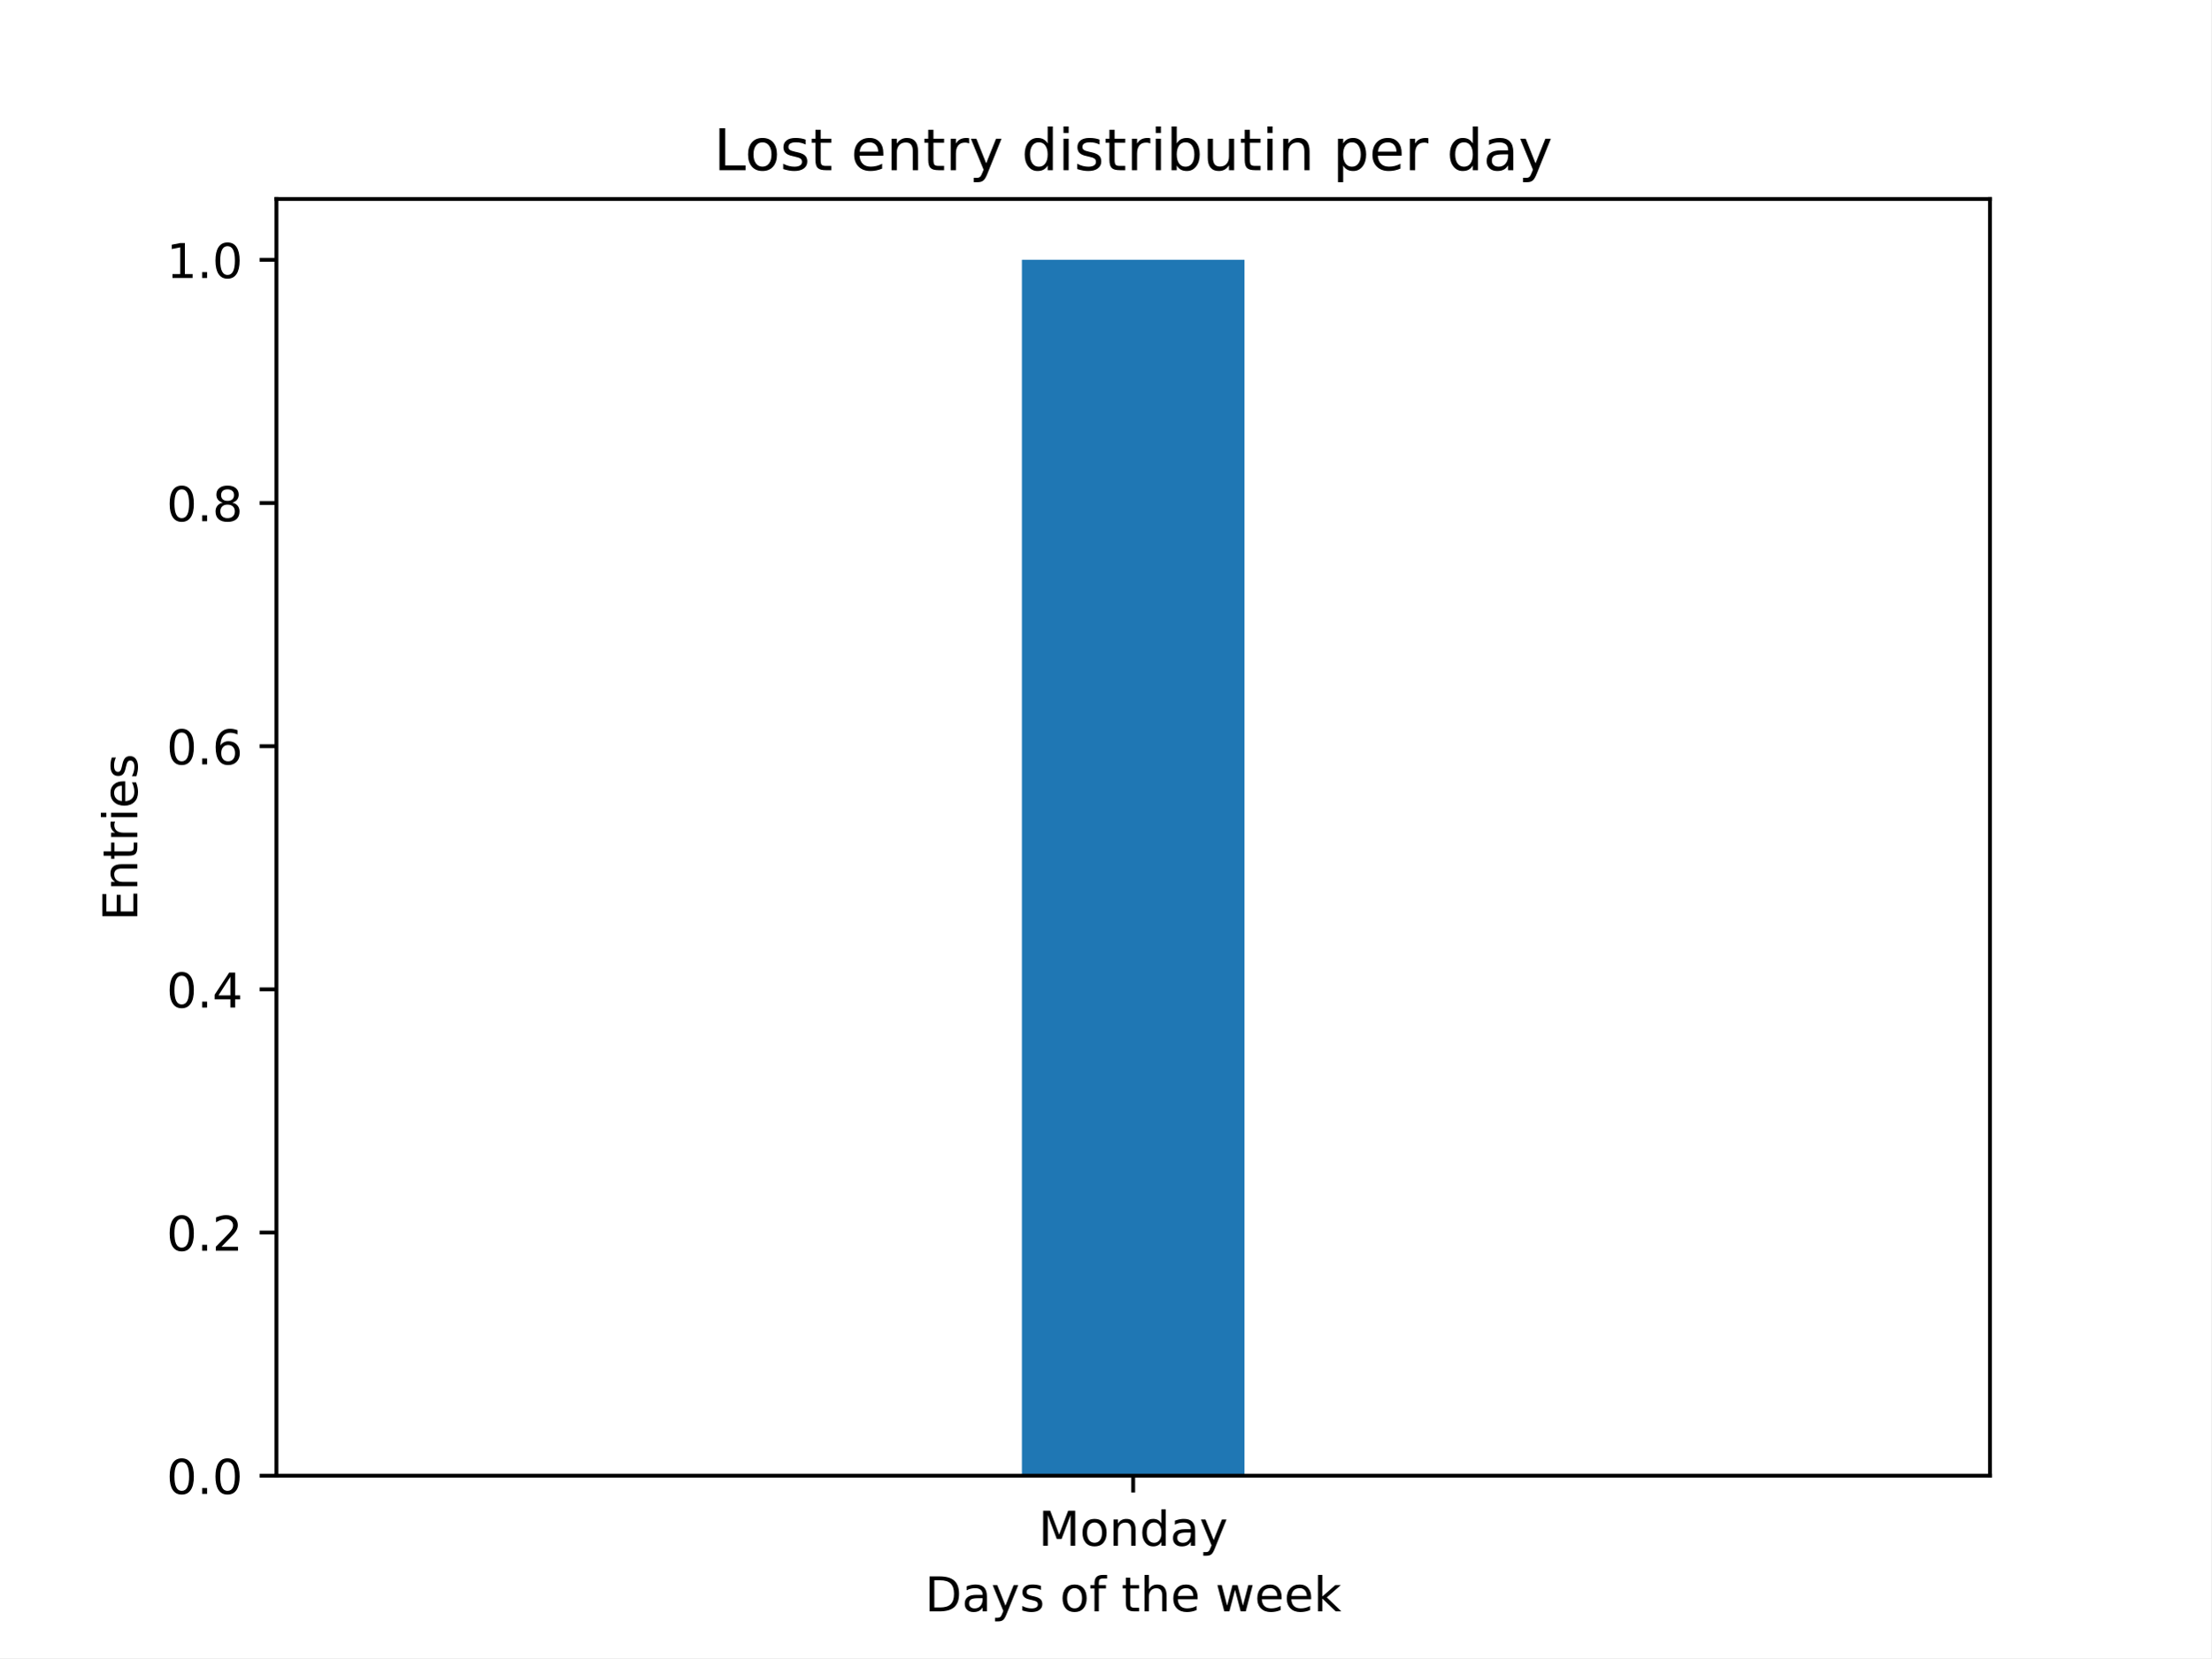
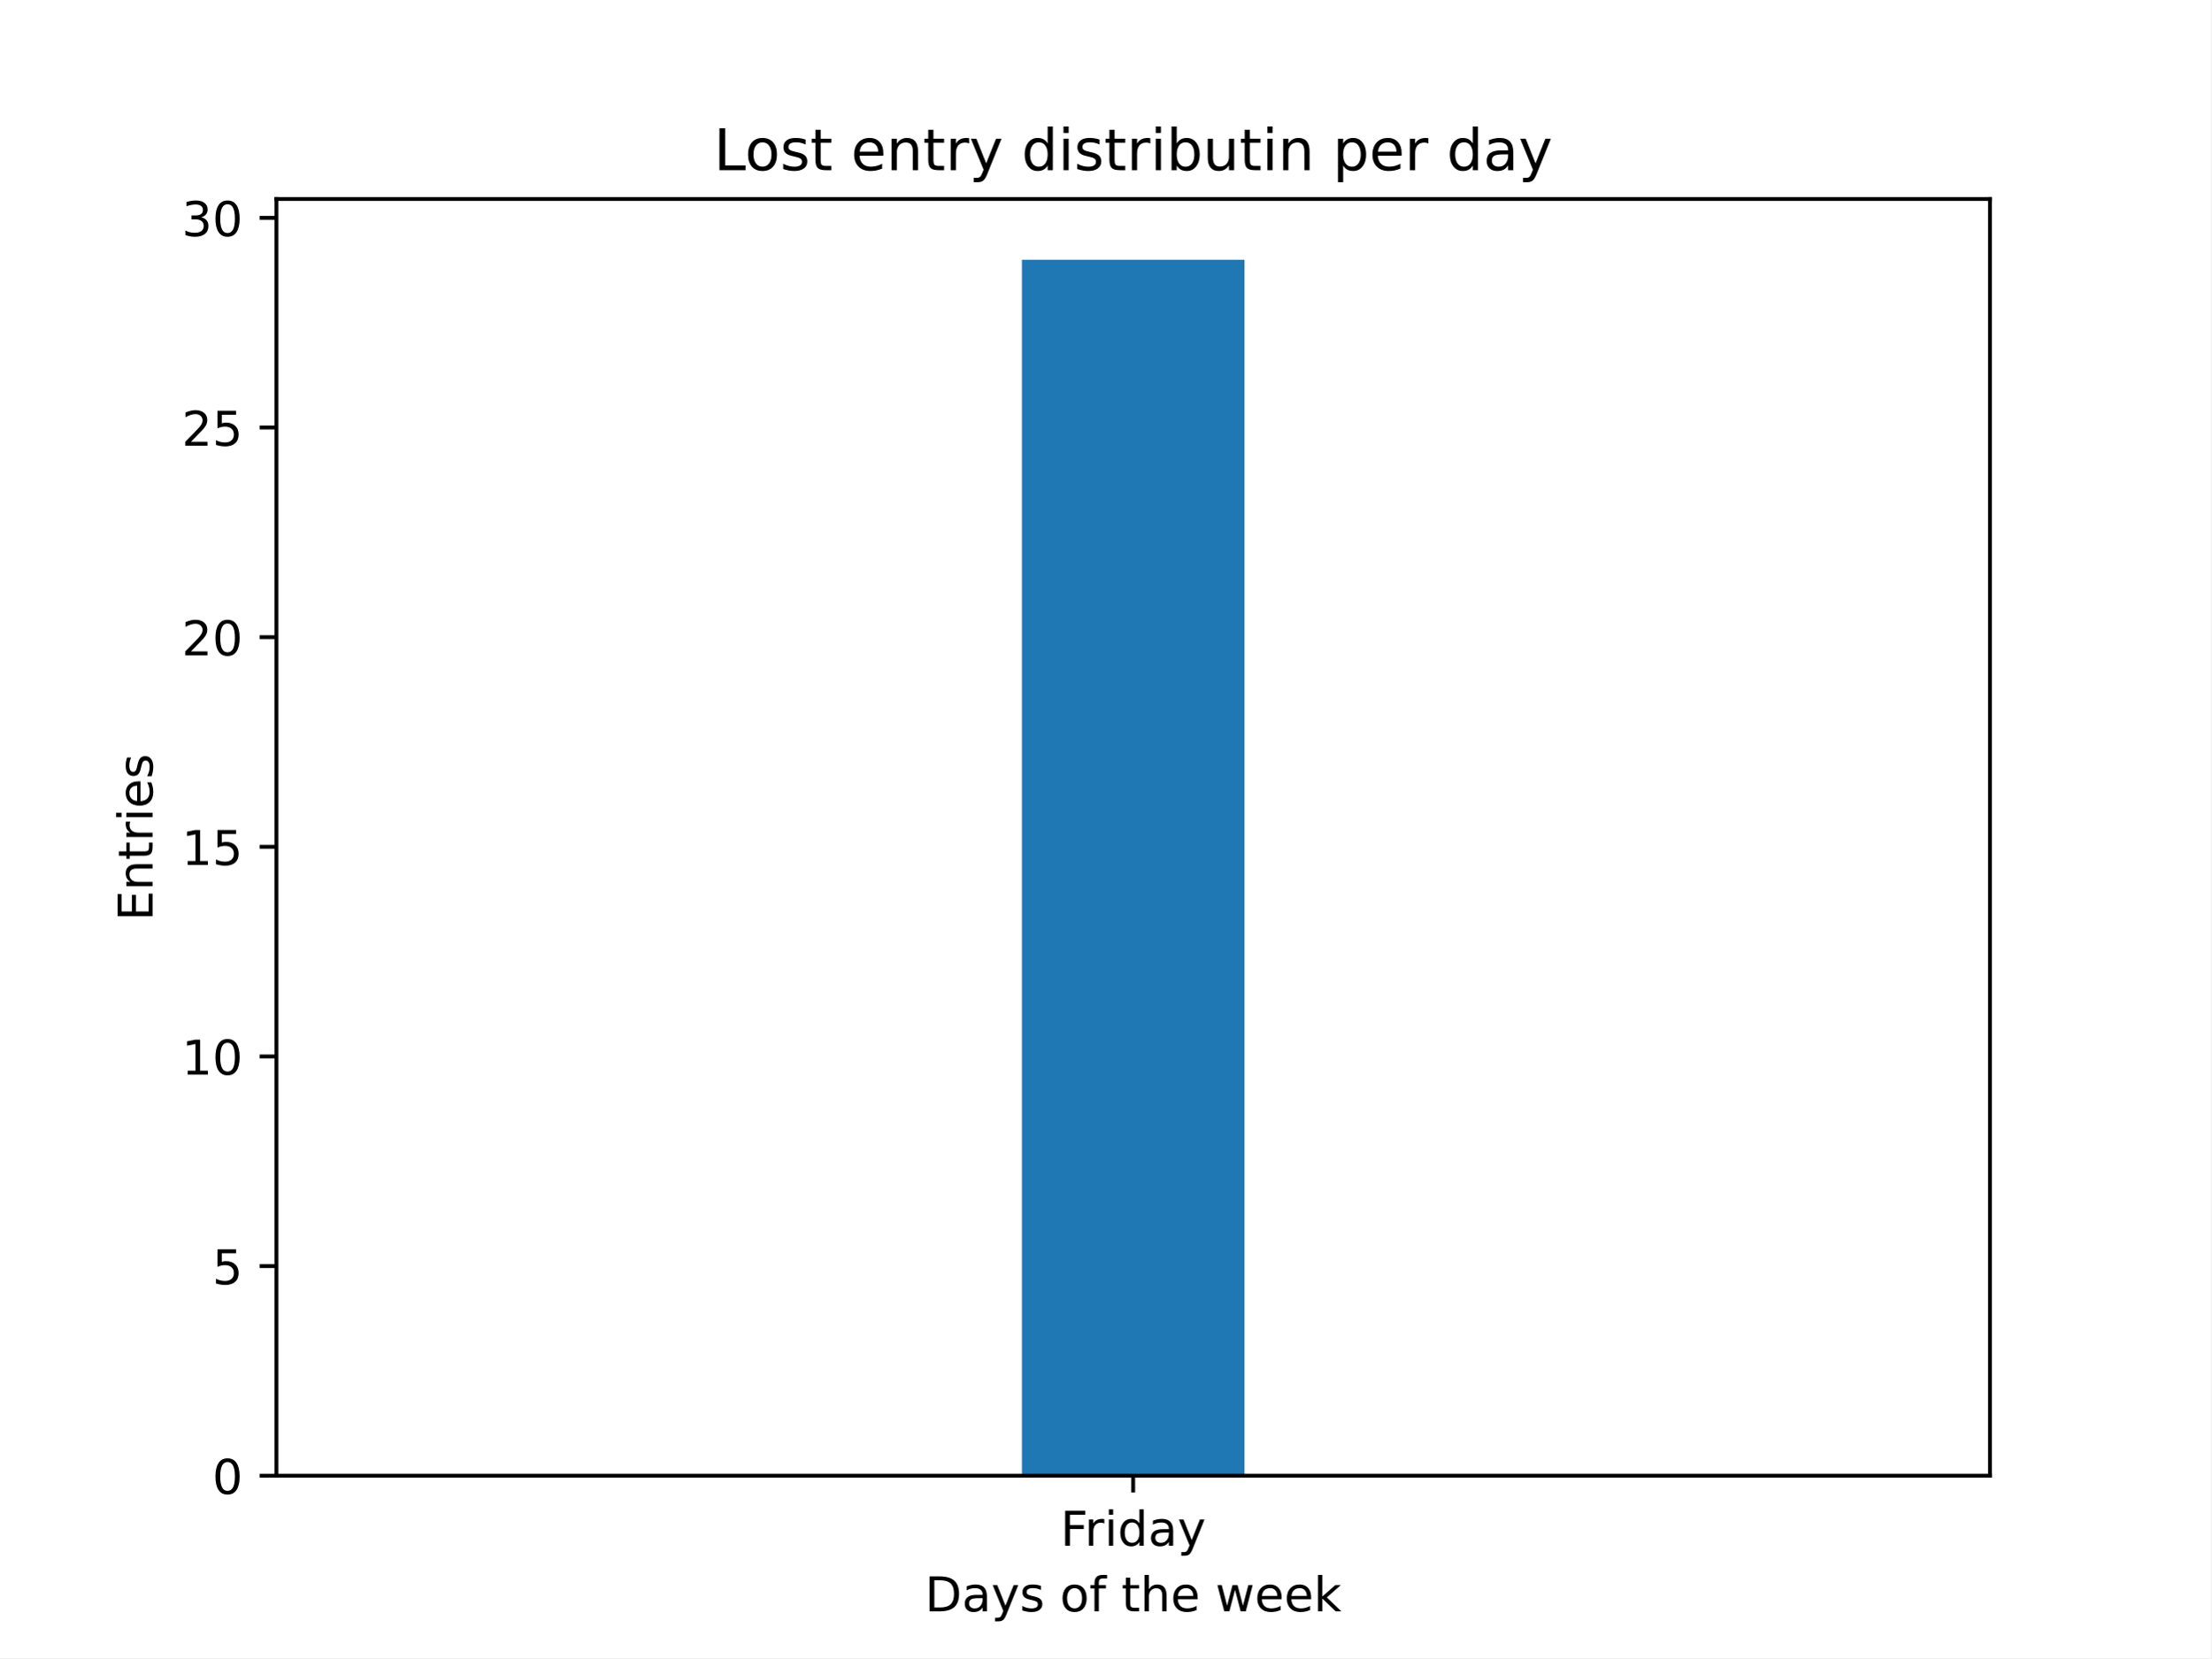
<svg xmlns="http://www.w3.org/2000/svg" xmlns:xlink="http://www.w3.org/1999/xlink" width="460.8pt" height="345.6pt" viewBox="0 0 460.8 345.6" version="1.1">
  <defs>
    <style type="text/css">*{stroke-linejoin: round; stroke-linecap: butt}</style>
  </defs>
  <g id="figure_1">
    <g id="patch_1">
      <path d="M 0 345.6  L 460.8 345.6  L 460.8 0  L 0 0  z " style="fill: #ffffff" />
    </g>
    <g id="axes_1">
      <g id="patch_2">
        <path d="M 57.6 307.584  L 414.72 307.584  L 414.72 41.472  L 57.6 41.472  z " style="fill: #ffffff" />
      </g>
      <g id="patch_3">
-         <path d="M 73.833 307.584  L 120.212 307.584  L 120.212 307.584  L 73.833 307.584  z " clip-path="url(#p1e550698f2)" style="fill: #1f77b4" />
+         <path d="M 73.833 307.584  L 120.212 307.584  L 120.212 307.584  L 73.833 307.584  z " clip-path="url(#p0f2d98b036)" style="fill: #1f77b4" />
      </g>
      <g id="patch_4">
-         <path d="M 120.212 307.584  L 166.591 307.584  L 166.591 307.584  L 120.212 307.584  z " clip-path="url(#p1e550698f2)" style="fill: #1f77b4" />
+         <path d="M 120.212 307.584  L 166.591 307.584  L 166.591 307.584  L 120.212 307.584  z " clip-path="url(#p0f2d98b036)" style="fill: #1f77b4" />
      </g>
      <g id="patch_5">
-         <path d="M 166.591 307.584  L 212.97 307.584  L 212.97 307.584  L 166.591 307.584  z " clip-path="url(#p1e550698f2)" style="fill: #1f77b4" />
+         <path d="M 166.591 307.584  L 212.97 307.584  L 212.97 307.584  L 166.591 307.584  z " clip-path="url(#p0f2d98b036)" style="fill: #1f77b4" />
      </g>
      <g id="patch_6">
-         <path d="M 212.97 307.584  L 259.35 307.584  L 259.35 54.144  L 212.97 54.144  z " clip-path="url(#p1e550698f2)" style="fill: #1f77b4" />
+         <path d="M 212.97 307.584  L 259.35 307.584  L 259.35 54.144  L 212.97 54.144  z " clip-path="url(#p0f2d98b036)" style="fill: #1f77b4" />
      </g>
      <g id="patch_7">
-         <path d="M 259.35 307.584  L 305.729 307.584  L 305.729 307.584  L 259.35 307.584  z " clip-path="url(#p1e550698f2)" style="fill: #1f77b4" />
+         <path d="M 259.35 307.584  L 305.729 307.584  L 305.729 307.584  L 259.35 307.584  z " clip-path="url(#p0f2d98b036)" style="fill: #1f77b4" />
      </g>
      <g id="patch_8">
-         <path d="M 305.729 307.584  L 352.108 307.584  L 352.108 307.584  L 305.729 307.584  z " clip-path="url(#p1e550698f2)" style="fill: #1f77b4" />
+         <path d="M 305.729 307.584  L 352.108 307.584  L 352.108 307.584  L 305.729 307.584  z " clip-path="url(#p0f2d98b036)" style="fill: #1f77b4" />
      </g>
      <g id="patch_9">
-         <path d="M 352.108 307.584  L 398.487 307.584  L 398.487 307.584  L 352.108 307.584  z " clip-path="url(#p1e550698f2)" style="fill: #1f77b4" />
+         <path d="M 352.108 307.584  L 398.487 307.584  L 398.487 307.584  L 352.108 307.584  z " clip-path="url(#p0f2d98b036)" style="fill: #1f77b4" />
      </g>
      <g id="matplotlib.axis_1">
        <g id="xtick_1">
          <g id="line2d_1">
            <defs>
-               <path id="mc8005e276e" d="M 0 0  L 0 3.5  " style="stroke: #000000; stroke-width: 0.8" />
-             </defs>
-             <g>
-               <use xlink:href="#mc8005e276e" x="236.16" y="307.584" style="stroke: #000000; stroke-width: 0.8" />
+               <path id="m73bcc922ef" d="M 0 0  L 0 3.5  " style="stroke: #000000; stroke-width: 0.8" />
+             </defs>
+             <g>
+               <use xlink:href="#m73bcc922ef" x="236.16" y="307.584" style="stroke: #000000; stroke-width: 0.8" />
            </g>
          </g>
          <g id="text_1">
-             <g transform="translate(216.4202 322.1824) scale(0.1 -0.1)">
-               <defs>
-                 <path id="DejaVuSans-4d" d="M 628 4666  L 1569 4666  L 2759 1491  L 3956 4666  L 4897 4666  L 4897 0  L 4281 0  L 4281 4097  L 3078 897  L 2444 897  L 1241 4097  L 1241 0  L 628 0  L 628 4666  z " transform="scale(0.015625)" />
-                 <path id="DejaVuSans-6f" d="M 1959 3097  Q 1497 3097 1228 2736  Q 959 2375 959 1747  Q 959 1119 1226 758  Q 1494 397 1959 397  Q 2419 397 2687 759  Q 2956 1122 2956 1747  Q 2956 2369 2687 2733  Q 2419 3097 1959 3097  z M 1959 3584  Q 2709 3584 3137 3096  Q 3566 2609 3566 1747  Q 3566 888 3137 398  Q 2709 -91 1959 -91  Q 1206 -91 779 398  Q 353 888 353 1747  Q 353 2609 779 3096  Q 1206 3584 1959 3584  z " transform="scale(0.015625)" />
-                 <path id="DejaVuSans-6e" d="M 3513 2113  L 3513 0  L 2938 0  L 2938 2094  Q 2938 2591 2744 2837  Q 2550 3084 2163 3084  Q 1697 3084 1428 2787  Q 1159 2491 1159 1978  L 1159 0  L 581 0  L 581 3500  L 1159 3500  L 1159 2956  Q 1366 3272 1645 3428  Q 1925 3584 2291 3584  Q 2894 3584 3203 3211  Q 3513 2838 3513 2113  z " transform="scale(0.015625)" />
+             <g transform="translate(221.0045 322.1824) scale(0.1 -0.1)">
+               <defs>
+                 <path id="DejaVuSans-46" d="M 628 4666  L 3309 4666  L 3309 4134  L 1259 4134  L 1259 2759  L 3109 2759  L 3109 2228  L 1259 2228  L 1259 0  L 628 0  L 628 4666  z " transform="scale(0.015625)" />
+                 <path id="DejaVuSans-72" d="M 2631 2963  Q 2534 3019 2420 3045  Q 2306 3072 2169 3072  Q 1681 3072 1420 2755  Q 1159 2438 1159 1844  L 1159 0  L 581 0  L 581 3500  L 1159 3500  L 1159 2956  Q 1341 3275 1631 3429  Q 1922 3584 2338 3584  Q 2397 3584 2469 3576  Q 2541 3569 2628 3553  L 2631 2963  z " transform="scale(0.015625)" />
+                 <path id="DejaVuSans-69" d="M 603 3500  L 1178 3500  L 1178 0  L 603 0  L 603 3500  z M 603 4863  L 1178 4863  L 1178 4134  L 603 4134  L 603 4863  z " transform="scale(0.015625)" />
                <path id="DejaVuSans-64" d="M 2906 2969  L 2906 4863  L 3481 4863  L 3481 0  L 2906 0  L 2906 525  Q 2725 213 2448 61  Q 2172 -91 1784 -91  Q 1150 -91 751 415  Q 353 922 353 1747  Q 353 2572 751 3078  Q 1150 3584 1784 3584  Q 2172 3584 2448 3432  Q 2725 3281 2906 2969  z M 947 1747  Q 947 1113 1208 752  Q 1469 391 1925 391  Q 2381 391 2643 752  Q 2906 1113 2906 1747  Q 2906 2381 2643 2742  Q 2381 3103 1925 3103  Q 1469 3103 1208 2742  Q 947 2381 947 1747  z " transform="scale(0.015625)" />
                <path id="DejaVuSans-61" d="M 2194 1759  Q 1497 1759 1228 1600  Q 959 1441 959 1056  Q 959 750 1161 570  Q 1363 391 1709 391  Q 2188 391 2477 730  Q 2766 1069 2766 1631  L 2766 1759  L 2194 1759  z M 3341 1997  L 3341 0  L 2766 0  L 2766 531  Q 2569 213 2275 61  Q 1981 -91 1556 -91  Q 1019 -91 701 211  Q 384 513 384 1019  Q 384 1609 779 1909  Q 1175 2209 1959 2209  L 2766 2209  L 2766 2266  Q 2766 2663 2505 2880  Q 2244 3097 1772 3097  Q 1472 3097 1187 3025  Q 903 2953 641 2809  L 641 3341  Q 956 3463 1253 3523  Q 1550 3584 1831 3584  Q 2591 3584 2966 3190  Q 3341 2797 3341 1997  z " transform="scale(0.015625)" />
                <path id="DejaVuSans-79" d="M 2059 -325  Q 1816 -950 1584 -1140  Q 1353 -1331 966 -1331  L 506 -1331  L 506 -850  L 844 -850  Q 1081 -850 1212 -737  Q 1344 -625 1503 -206  L 1606 56  L 191 3500  L 800 3500  L 1894 763  L 2988 3500  L 3597 3500  L 2059 -325  z " transform="scale(0.015625)" />
              </defs>
-               <use xlink:href="#DejaVuSans-4d" />
-               <use xlink:href="#DejaVuSans-6f" transform="translate(86.2793 0)" />
-               <use xlink:href="#DejaVuSans-6e" transform="translate(147.4609 0)" />
-               <use xlink:href="#DejaVuSans-64" transform="translate(210.8398 0)" />
-               <use xlink:href="#DejaVuSans-61" transform="translate(274.3164 0)" />
-               <use xlink:href="#DejaVuSans-79" transform="translate(335.5957 0)" />
+               <use xlink:href="#DejaVuSans-46" />
+               <use xlink:href="#DejaVuSans-72" transform="translate(50.26953 0)" />
+               <use xlink:href="#DejaVuSans-69" transform="translate(91.38281 0)" />
+               <use xlink:href="#DejaVuSans-64" transform="translate(119.166 0)" />
+               <use xlink:href="#DejaVuSans-61" transform="translate(182.6426 0)" />
+               <use xlink:href="#DejaVuSans-79" transform="translate(243.9219 0)" />
            </g>
          </g>
        </g>
        <g id="text_2">
          <g transform="translate(192.7522 335.8606) scale(0.1 -0.1)">
            <defs>
              <path id="DejaVuSans-44" d="M 1259 4147  L 1259 519  L 2022 519  Q 2988 519 3436 956  Q 3884 1394 3884 2338  Q 3884 3275 3436 3711  Q 2988 4147 2022 4147  L 1259 4147  z M 628 4666  L 1925 4666  Q 3281 4666 3915 4102  Q 4550 3538 4550 2338  Q 4550 1131 3912 565  Q 3275 0 1925 0  L 628 0  L 628 4666  z " transform="scale(0.015625)" />
              <path id="DejaVuSans-73" d="M 2834 3397  L 2834 2853  Q 2591 2978 2328 3040  Q 2066 3103 1784 3103  Q 1356 3103 1142 2972  Q 928 2841 928 2578  Q 928 2378 1081 2264  Q 1234 2150 1697 2047  L 1894 2003  Q 2506 1872 2764 1633  Q 3022 1394 3022 966  Q 3022 478 2636 193  Q 2250 -91 1575 -91  Q 1294 -91 989 -36  Q 684 19 347 128  L 347 722  Q 666 556 975 473  Q 1284 391 1588 391  Q 1994 391 2212 530  Q 2431 669 2431 922  Q 2431 1156 2273 1281  Q 2116 1406 1581 1522  L 1381 1569  Q 847 1681 609 1914  Q 372 2147 372 2553  Q 372 3047 722 3315  Q 1072 3584 1716 3584  Q 2034 3584 2315 3537  Q 2597 3491 2834 3397  z " transform="scale(0.015625)" />
              <path id="DejaVuSans-20" transform="scale(0.015625)" />
+               <path id="DejaVuSans-6f" d="M 1959 3097  Q 1497 3097 1228 2736  Q 959 2375 959 1747  Q 959 1119 1226 758  Q 1494 397 1959 397  Q 2419 397 2687 759  Q 2956 1122 2956 1747  Q 2956 2369 2687 2733  Q 2419 3097 1959 3097  z M 1959 3584  Q 2709 3584 3137 3096  Q 3566 2609 3566 1747  Q 3566 888 3137 398  Q 2709 -91 1959 -91  Q 1206 -91 779 398  Q 353 888 353 1747  Q 353 2609 779 3096  Q 1206 3584 1959 3584  z " transform="scale(0.015625)" />
              <path id="DejaVuSans-66" d="M 2375 4863  L 2375 4384  L 1825 4384  Q 1516 4384 1395 4259  Q 1275 4134 1275 3809  L 1275 3500  L 2222 3500  L 2222 3053  L 1275 3053  L 1275 0  L 697 0  L 697 3053  L 147 3053  L 147 3500  L 697 3500  L 697 3744  Q 697 4328 969 4595  Q 1241 4863 1831 4863  L 2375 4863  z " transform="scale(0.015625)" />
              <path id="DejaVuSans-74" d="M 1172 4494  L 1172 3500  L 2356 3500  L 2356 3053  L 1172 3053  L 1172 1153  Q 1172 725 1289 603  Q 1406 481 1766 481  L 2356 481  L 2356 0  L 1766 0  Q 1100 0 847 248  Q 594 497 594 1153  L 594 3053  L 172 3053  L 172 3500  L 594 3500  L 594 4494  L 1172 4494  z " transform="scale(0.015625)" />
              <path id="DejaVuSans-68" d="M 3513 2113  L 3513 0  L 2938 0  L 2938 2094  Q 2938 2591 2744 2837  Q 2550 3084 2163 3084  Q 1697 3084 1428 2787  Q 1159 2491 1159 1978  L 1159 0  L 581 0  L 581 4863  L 1159 4863  L 1159 2956  Q 1366 3272 1645 3428  Q 1925 3584 2291 3584  Q 2894 3584 3203 3211  Q 3513 2838 3513 2113  z " transform="scale(0.015625)" />
              <path id="DejaVuSans-65" d="M 3597 1894  L 3597 1613  L 953 1613  Q 991 1019 1311 708  Q 1631 397 2203 397  Q 2534 397 2845 478  Q 3156 559 3463 722  L 3463 178  Q 3153 47 2828 -22  Q 2503 -91 2169 -91  Q 1331 -91 842 396  Q 353 884 353 1716  Q 353 2575 817 3079  Q 1281 3584 2069 3584  Q 2775 3584 3186 3129  Q 3597 2675 3597 1894  z M 3022 2063  Q 3016 2534 2758 2815  Q 2500 3097 2075 3097  Q 1594 3097 1305 2825  Q 1016 2553 972 2059  L 3022 2063  z " transform="scale(0.015625)" />
              <path id="DejaVuSans-77" d="M 269 3500  L 844 3500  L 1563 769  L 2278 3500  L 2956 3500  L 3675 769  L 4391 3500  L 4966 3500  L 4050 0  L 3372 0  L 2619 2869  L 1863 0  L 1184 0  L 269 3500  z " transform="scale(0.015625)" />
              <path id="DejaVuSans-6b" d="M 581 4863  L 1159 4863  L 1159 1991  L 2875 3500  L 3609 3500  L 1753 1863  L 3688 0  L 2938 0  L 1159 1709  L 1159 0  L 581 0  L 581 4863  z " transform="scale(0.015625)" />
            </defs>
            <use xlink:href="#DejaVuSans-44" />
            <use xlink:href="#DejaVuSans-61" transform="translate(77.00195 0)" />
            <use xlink:href="#DejaVuSans-79" transform="translate(138.2812 0)" />
            <use xlink:href="#DejaVuSans-73" transform="translate(197.4609 0)" />
            <use xlink:href="#DejaVuSans-20" transform="translate(249.5605 0)" />
            <use xlink:href="#DejaVuSans-6f" transform="translate(281.3477 0)" />
            <use xlink:href="#DejaVuSans-66" transform="translate(342.5293 0)" />
            <use xlink:href="#DejaVuSans-20" transform="translate(377.7344 0)" />
            <use xlink:href="#DejaVuSans-74" transform="translate(409.5215 0)" />
            <use xlink:href="#DejaVuSans-68" transform="translate(448.7305 0)" />
            <use xlink:href="#DejaVuSans-65" transform="translate(512.1094 0)" />
            <use xlink:href="#DejaVuSans-20" transform="translate(573.6328 0)" />
            <use xlink:href="#DejaVuSans-77" transform="translate(605.4199 0)" />
            <use xlink:href="#DejaVuSans-65" transform="translate(687.207 0)" />
            <use xlink:href="#DejaVuSans-65" transform="translate(748.7305 0)" />
            <use xlink:href="#DejaVuSans-6b" transform="translate(810.2539 0)" />
          </g>
        </g>
      </g>
      <g id="matplotlib.axis_2">
        <g id="ytick_1">
          <g id="line2d_2">
            <defs>
-               <path id="md1bfb68769" d="M 0 0  L -3.5 0  " style="stroke: #000000; stroke-width: 0.8" />
-             </defs>
-             <g>
-               <use xlink:href="#md1bfb68769" x="57.6" y="307.584" style="stroke: #000000; stroke-width: 0.8" />
+               <path id="m7fbeef538c" d="M 0 0  L -3.5 0  " style="stroke: #000000; stroke-width: 0.8" />
+             </defs>
+             <g>
+               <use xlink:href="#m7fbeef538c" x="57.6" y="307.584" style="stroke: #000000; stroke-width: 0.8" />
            </g>
          </g>
          <g id="text_3">
-             <g transform="translate(34.69687 311.3832) scale(0.1 -0.1)">
+             <g transform="translate(44.2375 311.3832) scale(0.1 -0.1)">
              <defs>
                <path id="DejaVuSans-30" d="M 2034 4250  Q 1547 4250 1301 3770  Q 1056 3291 1056 2328  Q 1056 1369 1301 889  Q 1547 409 2034 409  Q 2525 409 2770 889  Q 3016 1369 3016 2328  Q 3016 3291 2770 3770  Q 2525 4250 2034 4250  z M 2034 4750  Q 2819 4750 3233 4129  Q 3647 3509 3647 2328  Q 3647 1150 3233 529  Q 2819 -91 2034 -91  Q 1250 -91 836 529  Q 422 1150 422 2328  Q 422 3509 836 4129  Q 1250 4750 2034 4750  z " transform="scale(0.015625)" />
-                 <path id="DejaVuSans-2e" d="M 684 794  L 1344 794  L 1344 0  L 684 0  L 684 794  z " transform="scale(0.015625)" />
              </defs>
              <use xlink:href="#DejaVuSans-30" />
-               <use xlink:href="#DejaVuSans-2e" transform="translate(63.62305 0)" />
-               <use xlink:href="#DejaVuSans-30" transform="translate(95.41016 0)" />
            </g>
          </g>
        </g>
        <g id="ytick_2">
          <g id="line2d_3">
            <g>
-               <use xlink:href="#md1bfb68769" x="57.6" y="256.896" style="stroke: #000000; stroke-width: 0.8" />
+               <use xlink:href="#m7fbeef538c" x="57.6" y="263.887" style="stroke: #000000; stroke-width: 0.8" />
            </g>
          </g>
          <g id="text_4">
-             <g transform="translate(34.69687 260.6952) scale(0.1 -0.1)">
-               <defs>
-                 <path id="DejaVuSans-32" d="M 1228 531  L 3431 531  L 3431 0  L 469 0  L 469 531  Q 828 903 1448 1529  Q 2069 2156 2228 2338  Q 2531 2678 2651 2914  Q 2772 3150 2772 3378  Q 2772 3750 2511 3984  Q 2250 4219 1831 4219  Q 1534 4219 1204 4116  Q 875 4013 500 3803  L 500 4441  Q 881 4594 1212 4672  Q 1544 4750 1819 4750  Q 2544 4750 2975 4387  Q 3406 4025 3406 3419  Q 3406 3131 3298 2873  Q 3191 2616 2906 2266  Q 2828 2175 2409 1742  Q 1991 1309 1228 531  z " transform="scale(0.015625)" />
-               </defs>
-               <use xlink:href="#DejaVuSans-30" />
-               <use xlink:href="#DejaVuSans-2e" transform="translate(63.62305 0)" />
-               <use xlink:href="#DejaVuSans-32" transform="translate(95.41016 0)" />
+             <g transform="translate(44.2375 267.6867) scale(0.1 -0.1)">
+               <defs>
+                 <path id="DejaVuSans-35" d="M 691 4666  L 3169 4666  L 3169 4134  L 1269 4134  L 1269 2991  Q 1406 3038 1543 3061  Q 1681 3084 1819 3084  Q 2600 3084 3056 2656  Q 3513 2228 3513 1497  Q 3513 744 3044 326  Q 2575 -91 1722 -91  Q 1428 -91 1123 -41  Q 819 9 494 109  L 494 744  Q 775 591 1075 516  Q 1375 441 1709 441  Q 2250 441 2565 725  Q 2881 1009 2881 1497  Q 2881 1984 2565 2268  Q 2250 2553 1709 2553  Q 1456 2553 1204 2497  Q 953 2441 691 2322  L 691 4666  z " transform="scale(0.015625)" />
+               </defs>
+               <use xlink:href="#DejaVuSans-35" />
            </g>
          </g>
        </g>
        <g id="ytick_3">
          <g id="line2d_4">
            <g>
-               <use xlink:href="#md1bfb68769" x="57.6" y="206.208" style="stroke: #000000; stroke-width: 0.8" />
+               <use xlink:href="#m7fbeef538c" x="57.6" y="220.191" style="stroke: #000000; stroke-width: 0.8" />
            </g>
          </g>
          <g id="text_5">
-             <g transform="translate(34.69687 210.0072) scale(0.1 -0.1)">
-               <defs>
-                 <path id="DejaVuSans-34" d="M 2419 4116  L 825 1625  L 2419 1625  L 2419 4116  z M 2253 4666  L 3047 4666  L 3047 1625  L 3713 1625  L 3713 1100  L 3047 1100  L 3047 0  L 2419 0  L 2419 1100  L 313 1100  L 313 1709  L 2253 4666  z " transform="scale(0.015625)" />
-               </defs>
-               <use xlink:href="#DejaVuSans-30" />
-               <use xlink:href="#DejaVuSans-2e" transform="translate(63.62305 0)" />
-               <use xlink:href="#DejaVuSans-34" transform="translate(95.41016 0)" />
+             <g transform="translate(37.875 223.9901) scale(0.1 -0.1)">
+               <defs>
+                 <path id="DejaVuSans-31" d="M 794 531  L 1825 531  L 1825 4091  L 703 3866  L 703 4441  L 1819 4666  L 2450 4666  L 2450 531  L 3481 531  L 3481 0  L 794 0  L 794 531  z " transform="scale(0.015625)" />
+               </defs>
+               <use xlink:href="#DejaVuSans-31" />
+               <use xlink:href="#DejaVuSans-30" transform="translate(63.62305 0)" />
            </g>
          </g>
        </g>
        <g id="ytick_4">
          <g id="line2d_5">
            <g>
-               <use xlink:href="#md1bfb68769" x="57.6" y="155.52" style="stroke: #000000; stroke-width: 0.8" />
+               <use xlink:href="#m7fbeef538c" x="57.6" y="176.494" style="stroke: #000000; stroke-width: 0.8" />
            </g>
          </g>
          <g id="text_6">
-             <g transform="translate(34.69687 159.3192) scale(0.1 -0.1)">
-               <defs>
-                 <path id="DejaVuSans-36" d="M 2113 2584  Q 1688 2584 1439 2293  Q 1191 2003 1191 1497  Q 1191 994 1439 701  Q 1688 409 2113 409  Q 2538 409 2786 701  Q 3034 994 3034 1497  Q 3034 2003 2786 2293  Q 2538 2584 2113 2584  z M 3366 4563  L 3366 3988  Q 3128 4100 2886 4159  Q 2644 4219 2406 4219  Q 1781 4219 1451 3797  Q 1122 3375 1075 2522  Q 1259 2794 1537 2939  Q 1816 3084 2150 3084  Q 2853 3084 3261 2657  Q 3669 2231 3669 1497  Q 3669 778 3244 343  Q 2819 -91 2113 -91  Q 1303 -91 875 529  Q 447 1150 447 2328  Q 447 3434 972 4092  Q 1497 4750 2381 4750  Q 2619 4750 2861 4703  Q 3103 4656 3366 4563  z " transform="scale(0.015625)" />
-               </defs>
-               <use xlink:href="#DejaVuSans-30" />
-               <use xlink:href="#DejaVuSans-2e" transform="translate(63.62305 0)" />
-               <use xlink:href="#DejaVuSans-36" transform="translate(95.41016 0)" />
+             <g transform="translate(37.875 180.2936) scale(0.1 -0.1)">
+               <use xlink:href="#DejaVuSans-31" />
+               <use xlink:href="#DejaVuSans-35" transform="translate(63.62305 0)" />
            </g>
          </g>
        </g>
        <g id="ytick_5">
          <g id="line2d_6">
            <g>
-               <use xlink:href="#md1bfb68769" x="57.6" y="104.832" style="stroke: #000000; stroke-width: 0.8" />
+               <use xlink:href="#m7fbeef538c" x="57.6" y="132.798" style="stroke: #000000; stroke-width: 0.8" />
            </g>
          </g>
          <g id="text_7">
-             <g transform="translate(34.69687 108.6312) scale(0.1 -0.1)">
-               <defs>
-                 <path id="DejaVuSans-38" d="M 2034 2216  Q 1584 2216 1326 1975  Q 1069 1734 1069 1313  Q 1069 891 1326 650  Q 1584 409 2034 409  Q 2484 409 2743 651  Q 3003 894 3003 1313  Q 3003 1734 2745 1975  Q 2488 2216 2034 2216  z M 1403 2484  Q 997 2584 770 2862  Q 544 3141 544 3541  Q 544 4100 942 4425  Q 1341 4750 2034 4750  Q 2731 4750 3128 4425  Q 3525 4100 3525 3541  Q 3525 3141 3298 2862  Q 3072 2584 2669 2484  Q 3125 2378 3379 2068  Q 3634 1759 3634 1313  Q 3634 634 3220 271  Q 2806 -91 2034 -91  Q 1263 -91 848 271  Q 434 634 434 1313  Q 434 1759 690 2068  Q 947 2378 1403 2484  z M 1172 3481  Q 1172 3119 1398 2916  Q 1625 2713 2034 2713  Q 2441 2713 2670 2916  Q 2900 3119 2900 3481  Q 2900 3844 2670 4047  Q 2441 4250 2034 4250  Q 1625 4250 1398 4047  Q 1172 3844 1172 3481  z " transform="scale(0.015625)" />
-               </defs>
-               <use xlink:href="#DejaVuSans-30" />
-               <use xlink:href="#DejaVuSans-2e" transform="translate(63.62305 0)" />
-               <use xlink:href="#DejaVuSans-38" transform="translate(95.41016 0)" />
+             <g transform="translate(37.875 136.597) scale(0.1 -0.1)">
+               <defs>
+                 <path id="DejaVuSans-32" d="M 1228 531  L 3431 531  L 3431 0  L 469 0  L 469 531  Q 828 903 1448 1529  Q 2069 2156 2228 2338  Q 2531 2678 2651 2914  Q 2772 3150 2772 3378  Q 2772 3750 2511 3984  Q 2250 4219 1831 4219  Q 1534 4219 1204 4116  Q 875 4013 500 3803  L 500 4441  Q 881 4594 1212 4672  Q 1544 4750 1819 4750  Q 2544 4750 2975 4387  Q 3406 4025 3406 3419  Q 3406 3131 3298 2873  Q 3191 2616 2906 2266  Q 2828 2175 2409 1742  Q 1991 1309 1228 531  z " transform="scale(0.015625)" />
+               </defs>
+               <use xlink:href="#DejaVuSans-32" />
+               <use xlink:href="#DejaVuSans-30" transform="translate(63.62305 0)" />
            </g>
          </g>
        </g>
        <g id="ytick_6">
          <g id="line2d_7">
            <g>
-               <use xlink:href="#md1bfb68769" x="57.6" y="54.144" style="stroke: #000000; stroke-width: 0.8" />
+               <use xlink:href="#m7fbeef538c" x="57.6" y="89.101" style="stroke: #000000; stroke-width: 0.8" />
            </g>
          </g>
          <g id="text_8">
-             <g transform="translate(34.69687 57.94322) scale(0.1 -0.1)">
-               <defs>
-                 <path id="DejaVuSans-31" d="M 794 531  L 1825 531  L 1825 4091  L 703 3866  L 703 4441  L 1819 4666  L 2450 4666  L 2450 531  L 3481 531  L 3481 0  L 794 0  L 794 531  z " transform="scale(0.015625)" />
-               </defs>
-               <use xlink:href="#DejaVuSans-31" />
-               <use xlink:href="#DejaVuSans-2e" transform="translate(63.62305 0)" />
-               <use xlink:href="#DejaVuSans-30" transform="translate(95.41016 0)" />
-             </g>
-           </g>
-         </g>
-         <g id="text_9">
-           <g transform="translate(28.61719 191.9421) rotate(-90) scale(0.1 -0.1)">
+             <g transform="translate(37.875 92.90046) scale(0.1 -0.1)">
+               <use xlink:href="#DejaVuSans-32" />
+               <use xlink:href="#DejaVuSans-35" transform="translate(63.62305 0)" />
+             </g>
+           </g>
+         </g>
+         <g id="ytick_7">
+           <g id="line2d_8">
+             <g>
+               <use xlink:href="#m7fbeef538c" x="57.6" y="45.405" style="stroke: #000000; stroke-width: 0.8" />
+             </g>
+           </g>
+           <g id="text_9">
+             <g transform="translate(37.875 49.20391) scale(0.1 -0.1)">
+               <defs>
+                 <path id="DejaVuSans-33" d="M 2597 2516  Q 3050 2419 3304 2112  Q 3559 1806 3559 1356  Q 3559 666 3084 287  Q 2609 -91 1734 -91  Q 1441 -91 1130 -33  Q 819 25 488 141  L 488 750  Q 750 597 1062 519  Q 1375 441 1716 441  Q 2309 441 2620 675  Q 2931 909 2931 1356  Q 2931 1769 2642 2001  Q 2353 2234 1838 2234  L 1294 2234  L 1294 2753  L 1863 2753  Q 2328 2753 2575 2939  Q 2822 3125 2822 3475  Q 2822 3834 2567 4026  Q 2313 4219 1838 4219  Q 1578 4219 1281 4162  Q 984 4106 628 3988  L 628 4550  Q 988 4650 1302 4700  Q 1616 4750 1894 4750  Q 2613 4750 3031 4423  Q 3450 4097 3450 3541  Q 3450 3153 3228 2886  Q 3006 2619 2597 2516  z " transform="scale(0.015625)" />
+               </defs>
+               <use xlink:href="#DejaVuSans-33" />
+               <use xlink:href="#DejaVuSans-30" transform="translate(63.62305 0)" />
+             </g>
+           </g>
+         </g>
+         <g id="text_10">
+           <g transform="translate(31.79531 191.9421) rotate(-90) scale(0.1 -0.1)">
            <defs>
              <path id="DejaVuSans-45" d="M 628 4666  L 3578 4666  L 3578 4134  L 1259 4134  L 1259 2753  L 3481 2753  L 3481 2222  L 1259 2222  L 1259 531  L 3634 531  L 3634 0  L 628 0  L 628 4666  z " transform="scale(0.015625)" />
-               <path id="DejaVuSans-72" d="M 2631 2963  Q 2534 3019 2420 3045  Q 2306 3072 2169 3072  Q 1681 3072 1420 2755  Q 1159 2438 1159 1844  L 1159 0  L 581 0  L 581 3500  L 1159 3500  L 1159 2956  Q 1341 3275 1631 3429  Q 1922 3584 2338 3584  Q 2397 3584 2469 3576  Q 2541 3569 2628 3553  L 2631 2963  z " transform="scale(0.015625)" />
-               <path id="DejaVuSans-69" d="M 603 3500  L 1178 3500  L 1178 0  L 603 0  L 603 3500  z M 603 4863  L 1178 4863  L 1178 4134  L 603 4134  L 603 4863  z " transform="scale(0.015625)" />
+               <path id="DejaVuSans-6e" d="M 3513 2113  L 3513 0  L 2938 0  L 2938 2094  Q 2938 2591 2744 2837  Q 2550 3084 2163 3084  Q 1697 3084 1428 2787  Q 1159 2491 1159 1978  L 1159 0  L 581 0  L 581 3500  L 1159 3500  L 1159 2956  Q 1366 3272 1645 3428  Q 1925 3584 2291 3584  Q 2894 3584 3203 3211  Q 3513 2838 3513 2113  z " transform="scale(0.015625)" />
            </defs>
            <use xlink:href="#DejaVuSans-45" />
            <use xlink:href="#DejaVuSans-6e" transform="translate(63.18359 0)" />
            <use xlink:href="#DejaVuSans-74" transform="translate(126.5625 0)" />
            <use xlink:href="#DejaVuSans-72" transform="translate(165.7715 0)" />
            <use xlink:href="#DejaVuSans-69" transform="translate(206.8848 0)" />
            <use xlink:href="#DejaVuSans-65" transform="translate(234.668 0)" />
            <use xlink:href="#DejaVuSans-73" transform="translate(296.1914 0)" />
          </g>
        </g>
      </g>
      <g id="patch_10">
        <path d="M 57.6 307.584  L 57.6 41.472  " style="fill: none; stroke: #000000; stroke-width: 0.8; stroke-linejoin: miter; stroke-linecap: square" />
      </g>
      <g id="patch_11">
        <path d="M 414.72 307.584  L 414.72 41.472  " style="fill: none; stroke: #000000; stroke-width: 0.8; stroke-linejoin: miter; stroke-linecap: square" />
      </g>
      <g id="patch_12">
        <path d="M 57.6 307.584  L 414.72 307.584  " style="fill: none; stroke: #000000; stroke-width: 0.8; stroke-linejoin: miter; stroke-linecap: square" />
      </g>
      <g id="patch_13">
        <path d="M 57.6 41.472  L 414.72 41.472  " style="fill: none; stroke: #000000; stroke-width: 0.8; stroke-linejoin: miter; stroke-linecap: square" />
      </g>
-       <g id="text_10">
+       <g id="text_11">
        <g transform="translate(148.7559 35.472) scale(0.12 -0.12)">
          <defs>
            <path id="DejaVuSans-4c" d="M 628 4666  L 1259 4666  L 1259 531  L 3531 531  L 3531 0  L 628 0  L 628 4666  z " transform="scale(0.015625)" />
            <path id="DejaVuSans-62" d="M 3116 1747  Q 3116 2381 2855 2742  Q 2594 3103 2138 3103  Q 1681 3103 1420 2742  Q 1159 2381 1159 1747  Q 1159 1113 1420 752  Q 1681 391 2138 391  Q 2594 391 2855 752  Q 3116 1113 3116 1747  z M 1159 2969  Q 1341 3281 1617 3432  Q 1894 3584 2278 3584  Q 2916 3584 3314 3078  Q 3713 2572 3713 1747  Q 3713 922 3314 415  Q 2916 -91 2278 -91  Q 1894 -91 1617 61  Q 1341 213 1159 525  L 1159 0  L 581 0  L 581 4863  L 1159 4863  L 1159 2969  z " transform="scale(0.015625)" />
            <path id="DejaVuSans-75" d="M 544 1381  L 544 3500  L 1119 3500  L 1119 1403  Q 1119 906 1312 657  Q 1506 409 1894 409  Q 2359 409 2629 706  Q 2900 1003 2900 1516  L 2900 3500  L 3475 3500  L 3475 0  L 2900 0  L 2900 538  Q 2691 219 2414 64  Q 2138 -91 1772 -91  Q 1169 -91 856 284  Q 544 659 544 1381  z M 1991 3584  L 1991 3584  z " transform="scale(0.015625)" />
            <path id="DejaVuSans-70" d="M 1159 525  L 1159 -1331  L 581 -1331  L 581 3500  L 1159 3500  L 1159 2969  Q 1341 3281 1617 3432  Q 1894 3584 2278 3584  Q 2916 3584 3314 3078  Q 3713 2572 3713 1747  Q 3713 922 3314 415  Q 2916 -91 2278 -91  Q 1894 -91 1617 61  Q 1341 213 1159 525  z M 3116 1747  Q 3116 2381 2855 2742  Q 2594 3103 2138 3103  Q 1681 3103 1420 2742  Q 1159 2381 1159 1747  Q 1159 1113 1420 752  Q 1681 391 2138 391  Q 2594 391 2855 752  Q 3116 1113 3116 1747  z " transform="scale(0.015625)" />
          </defs>
          <use xlink:href="#DejaVuSans-4c" />
          <use xlink:href="#DejaVuSans-6f" transform="translate(53.96289 0)" />
          <use xlink:href="#DejaVuSans-73" transform="translate(115.1445 0)" />
          <use xlink:href="#DejaVuSans-74" transform="translate(167.2441 0)" />
          <use xlink:href="#DejaVuSans-20" transform="translate(206.4531 0)" />
          <use xlink:href="#DejaVuSans-65" transform="translate(238.2402 0)" />
          <use xlink:href="#DejaVuSans-6e" transform="translate(299.7637 0)" />
          <use xlink:href="#DejaVuSans-74" transform="translate(363.1426 0)" />
          <use xlink:href="#DejaVuSans-72" transform="translate(402.3516 0)" />
          <use xlink:href="#DejaVuSans-79" transform="translate(443.4648 0)" />
          <use xlink:href="#DejaVuSans-20" transform="translate(502.6445 0)" />
          <use xlink:href="#DejaVuSans-64" transform="translate(534.4316 0)" />
          <use xlink:href="#DejaVuSans-69" transform="translate(597.9082 0)" />
          <use xlink:href="#DejaVuSans-73" transform="translate(625.6914 0)" />
          <use xlink:href="#DejaVuSans-74" transform="translate(677.791 0)" />
          <use xlink:href="#DejaVuSans-72" transform="translate(717 0)" />
          <use xlink:href="#DejaVuSans-69" transform="translate(758.1133 0)" />
          <use xlink:href="#DejaVuSans-62" transform="translate(785.8965 0)" />
          <use xlink:href="#DejaVuSans-75" transform="translate(849.373 0)" />
          <use xlink:href="#DejaVuSans-74" transform="translate(912.752 0)" />
          <use xlink:href="#DejaVuSans-69" transform="translate(951.9609 0)" />
          <use xlink:href="#DejaVuSans-6e" transform="translate(979.7441 0)" />
          <use xlink:href="#DejaVuSans-20" transform="translate(1043.123 0)" />
          <use xlink:href="#DejaVuSans-70" transform="translate(1074.91 0)" />
          <use xlink:href="#DejaVuSans-65" transform="translate(1138.387 0)" />
          <use xlink:href="#DejaVuSans-72" transform="translate(1199.91 0)" />
          <use xlink:href="#DejaVuSans-20" transform="translate(1241.023 0)" />
          <use xlink:href="#DejaVuSans-64" transform="translate(1272.811 0)" />
          <use xlink:href="#DejaVuSans-61" transform="translate(1336.287 0)" />
          <use xlink:href="#DejaVuSans-79" transform="translate(1397.566 0)" />
        </g>
      </g>
    </g>
  </g>
  <defs>
-     <clipPath id="p1e550698f2">
+     <clipPath id="p0f2d98b036">
      <rect x="57.6" y="41.472" width="357.12" height="266.112" />
    </clipPath>
  </defs>
</svg>
